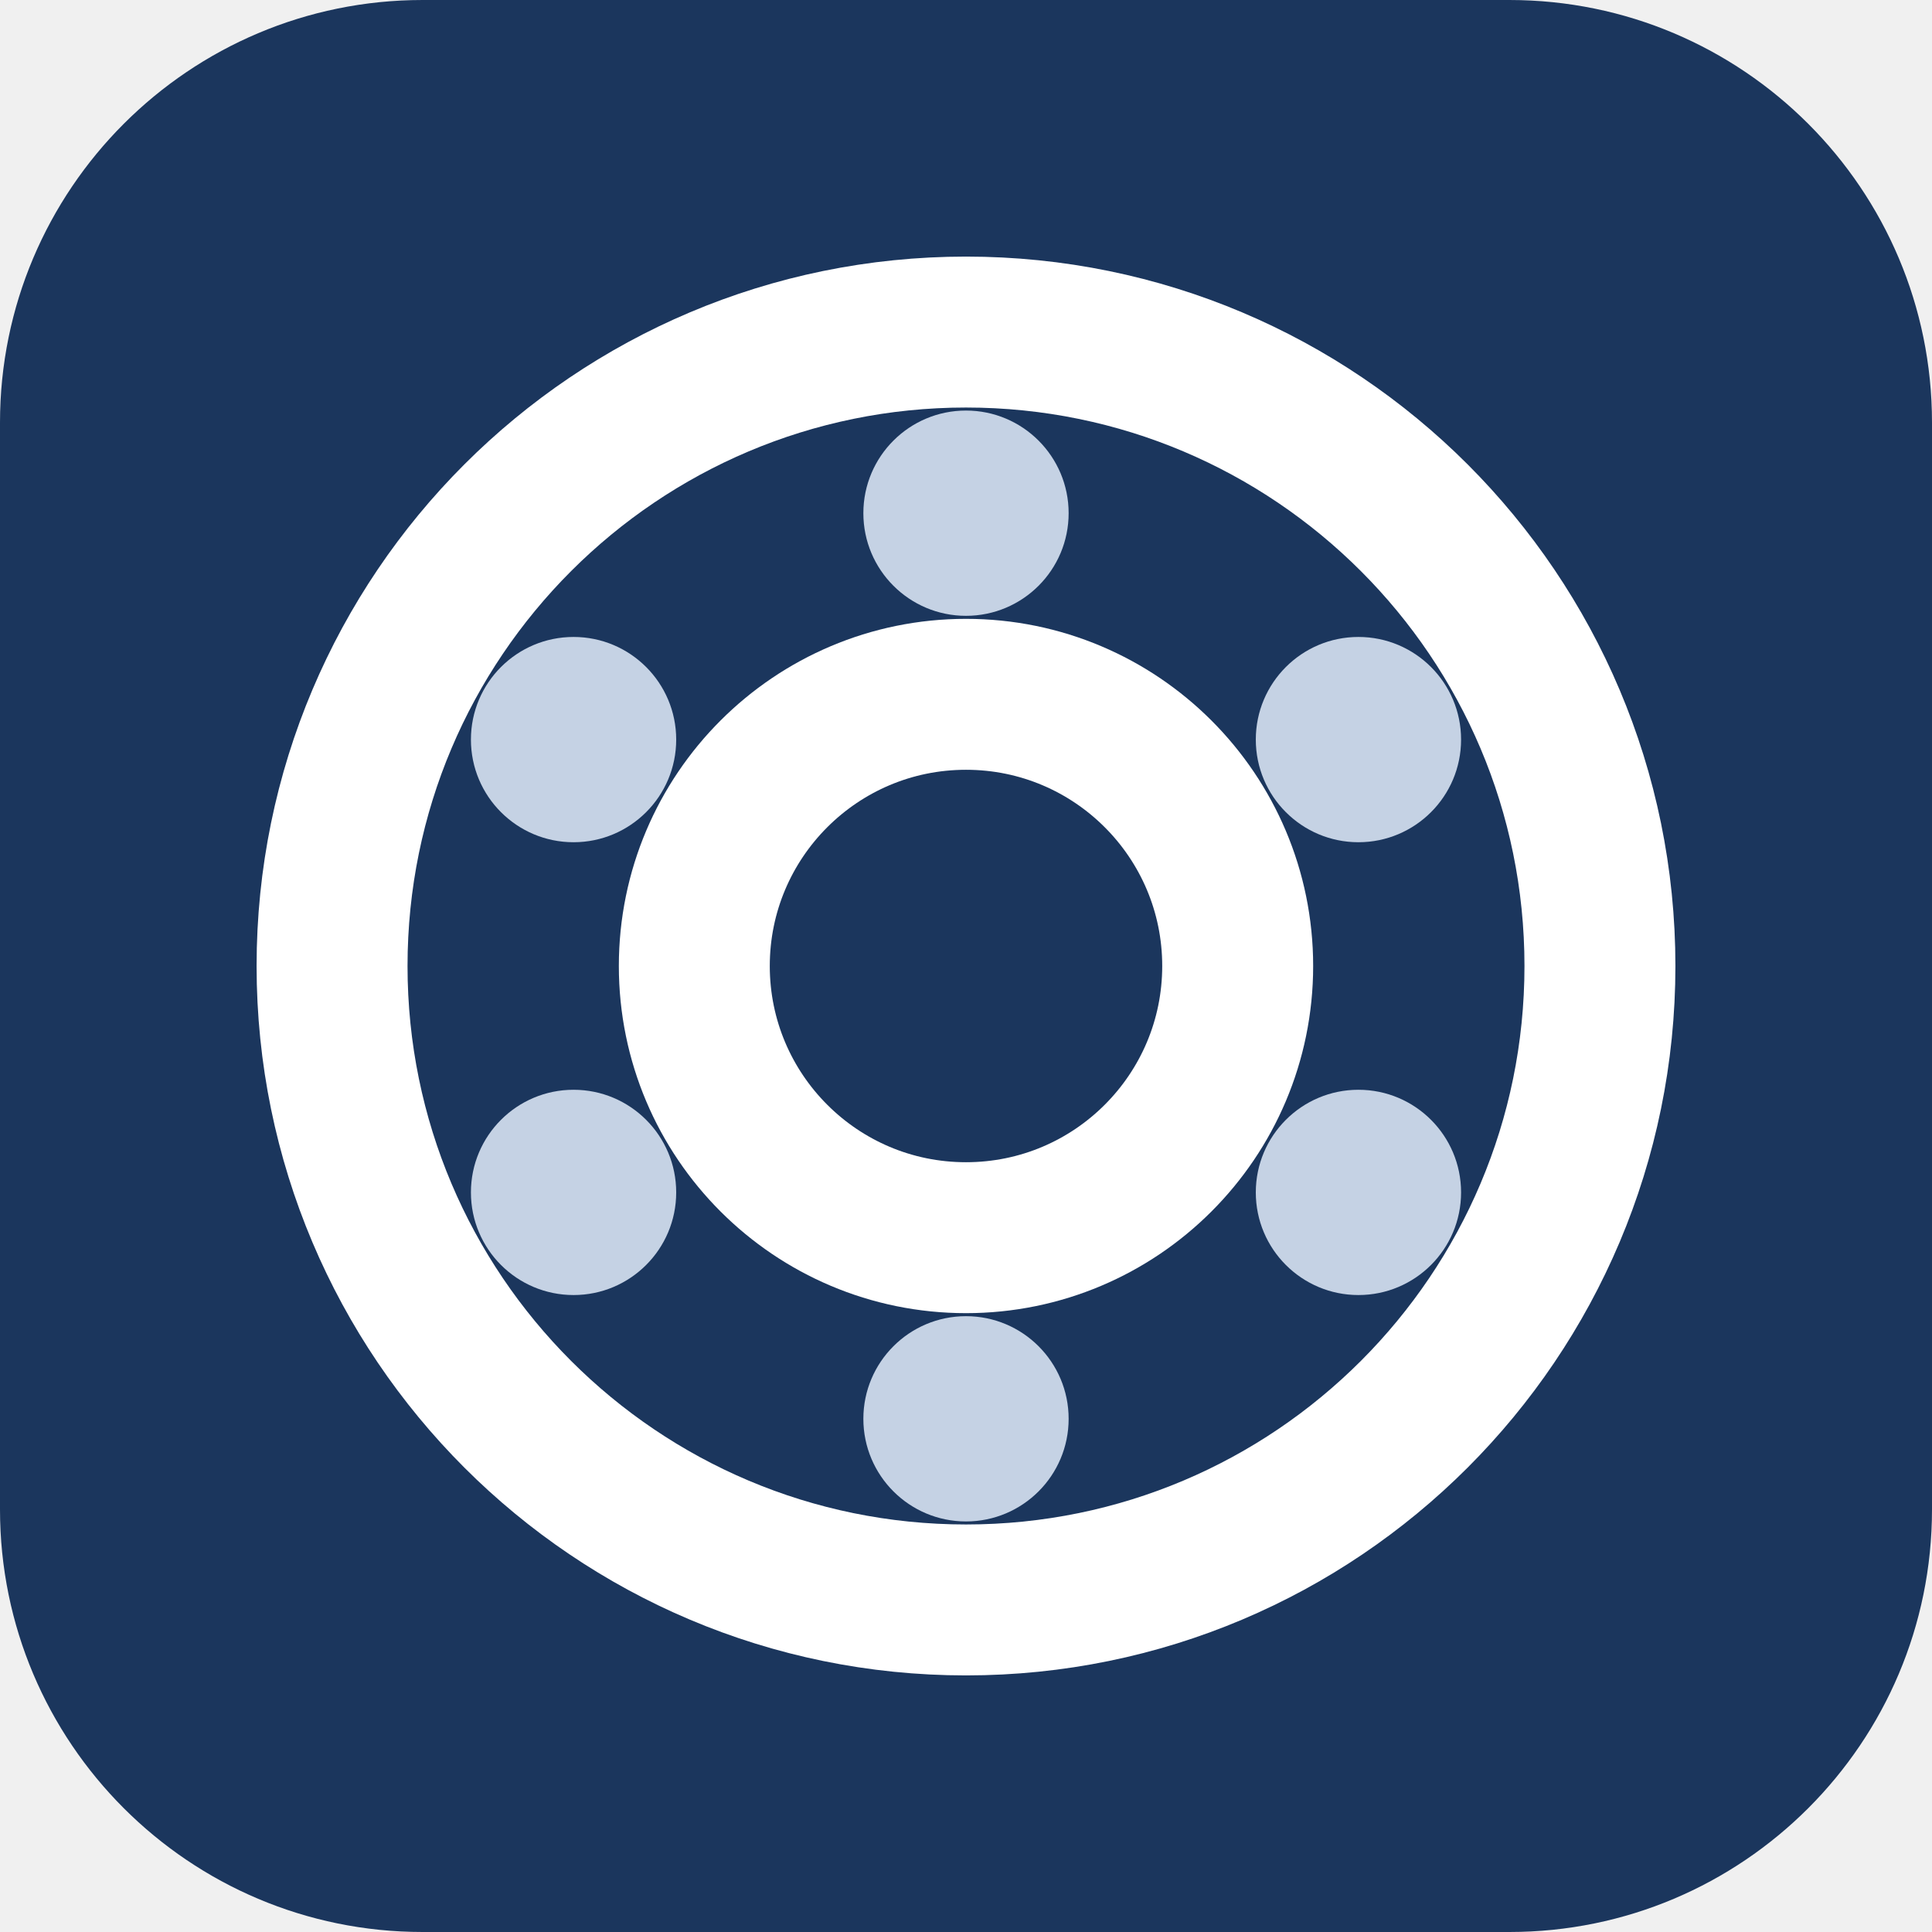
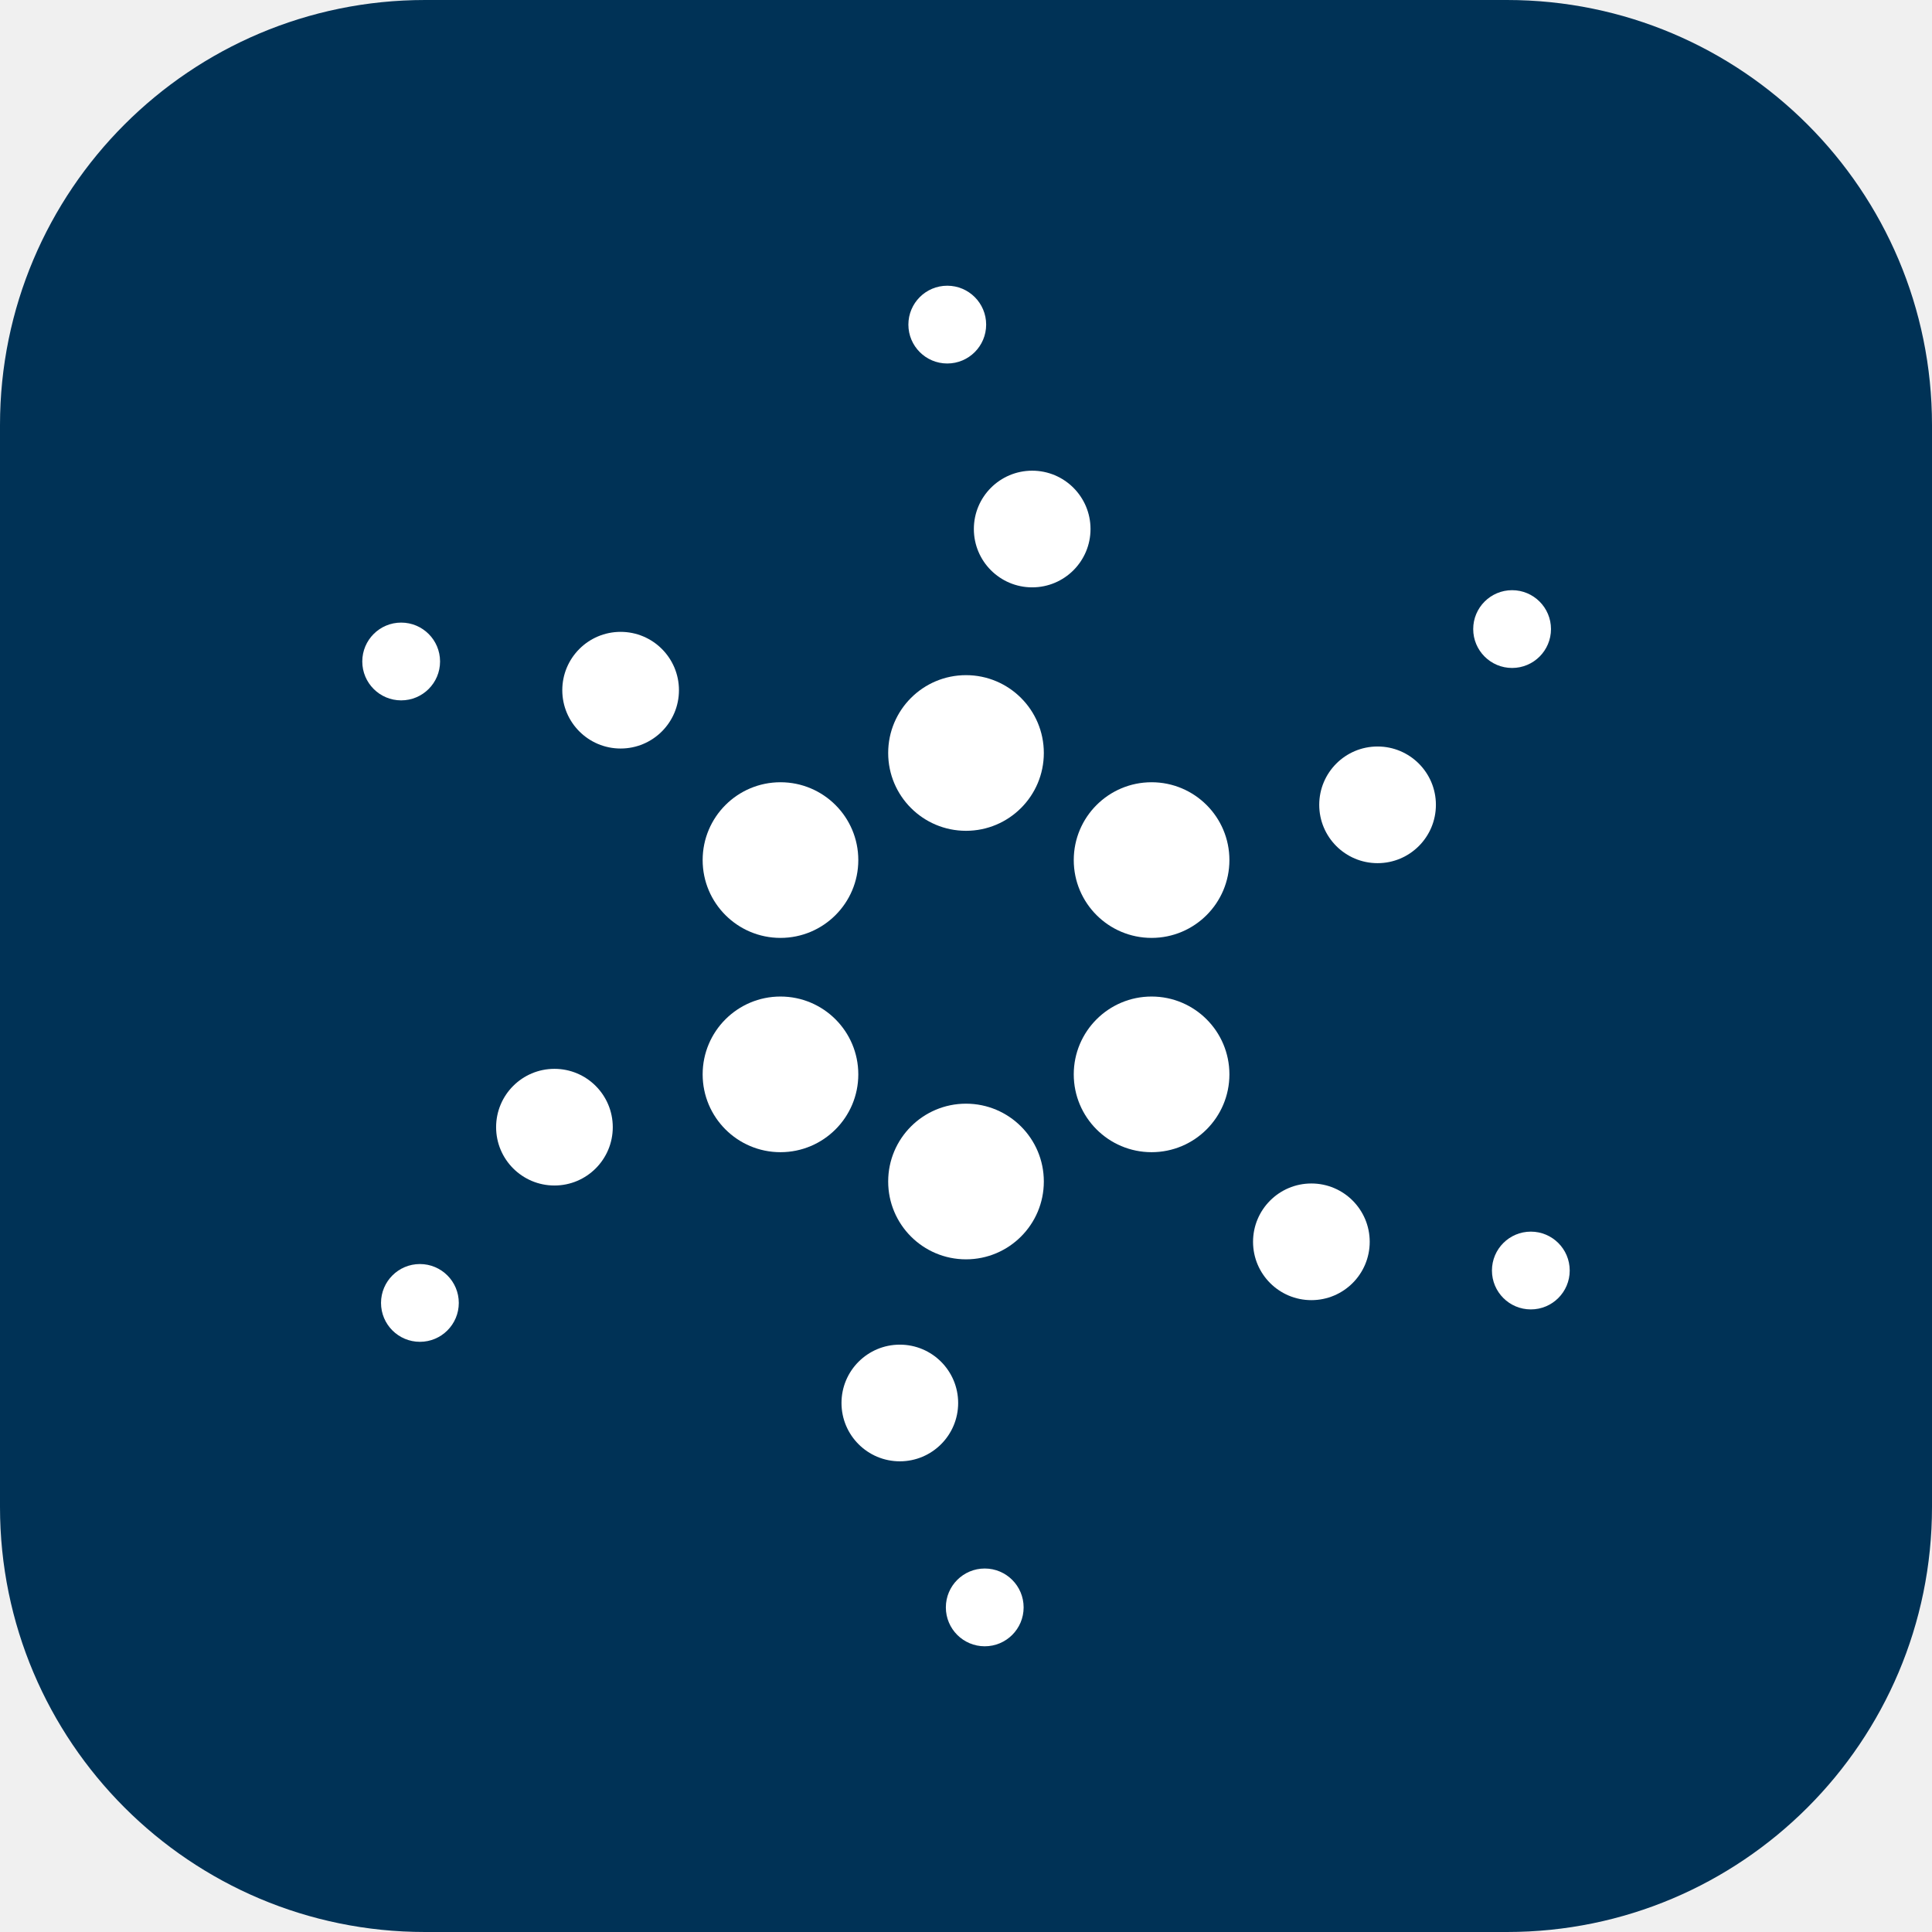
- <svg xmlns="http://www.w3.org/2000/svg" viewBox="0 0 64 64">
-   <rect width="64" height="64" rx="14" fill="#1b365d" />
-   <circle cx="32" cy="32" r="21" fill="none" stroke="#ffffff" stroke-width="5" />
-   <circle cx="32" cy="32" r="9" fill="none" stroke="#ffffff" stroke-width="5" />
-   <g fill="#c5d2e4">
-     <circle cx="32" cy="17" r="3.4" />
-     <circle cx="45" cy="24.5" r="3.4" />
-     <circle cx="45" cy="39.5" r="3.4" />
-     <circle cx="32" cy="47" r="3.4" />
-     <circle cx="19" cy="39.5" r="3.4" />
-     <circle cx="19" cy="24.5" r="3.4" />
+ <svg xmlns="http://www.w3.org/2000/svg" viewBox="515.52 39.88 934.34 934.34">
+   <rect x="515.52" y="39.88" width="934.34" height="934.34" rx="205.56" fill="#003256" />
+   <g fill="#FFFFFF">
+     <path transform="matrix(1 0 0 -1 0 1080)" d="M982.693 713.607C1003.48 713.607 1020.331 696.756 1020.331 675.969C1020.331 655.182 1003.48 638.331 982.693 638.331C961.906 638.331 945.055 655.182 945.055 675.969C945.055 696.756 961.906 713.607 982.693 713.607" />
+     <path transform="matrix(1 0 0 -1 0 1080)" d="M892.969 661.815C913.756 661.815 930.607 644.964 930.607 624.177C930.607 603.391 913.756 586.539 892.969 586.539C872.182 586.539 855.331 603.391 855.331 624.177C855.331 644.964 872.182 661.815 892.969 661.815" />
+     <path transform="matrix(1 0 0 -1 0 1080)" d="M892.969 558.183C913.756 558.183 930.607 541.332 930.607 520.545C930.607 499.758 913.756 482.907 892.969 482.907C872.182 482.907 855.331 499.758 855.331 520.545C855.331 541.332 872.182 558.183 892.969 558.183" />
+     <path transform="matrix(1 0 0 -1 0 1080)" d="M982.693 506.366C1003.48 506.366 1020.331 489.515 1020.331 468.728C1020.331 447.942 1003.48 431.09 982.693 431.09C961.906 431.09 945.055 447.942 945.055 468.728C945.055 489.515 961.906 506.366 982.693 506.366" />
+     <path transform="matrix(1 0 0 -1 0 1080)" d="M1072.44 558.183C1093.227 558.183 1110.078 541.332 1110.078 520.545C1110.078 499.758 1093.227 482.907 1072.44 482.907C1051.653 482.907 1034.802 499.758 1034.802 520.545C1034.802 541.332 1051.653 558.183 1072.44 558.183" />
+     <path transform="matrix(1 0 0 -1 0 1080)" d="M1072.44 661.815C1093.227 661.815 1110.078 644.964 1110.078 624.177C1110.078 603.391 1093.227 586.539 1072.44 586.539C1051.653 586.539 1034.802 603.391 1034.802 624.177C1034.802 644.964 1051.653 661.815 1072.44 661.815" />
+     <path transform="matrix(1 0 0 -1 0 1080)" d="M1014.7 812.489C1030.28 812.489 1042.91 799.859 1042.91 784.279C1042.91 768.699 1030.28 756.069 1014.7 756.069C999.12 756.069 986.49 768.699 986.49 784.279C986.49 799.859 999.12 812.489 1014.7 812.489" />
+     <path transform="matrix(1 0 0 -1 0 1080)" d="M815.661 734.544C831.241 734.544 843.871 721.914 843.871 706.334C843.871 690.754 831.241 678.124 815.661 678.124C800.081 678.124 787.451 690.754 787.451 706.334C787.451 721.914 800.081 734.544 815.661 734.544" />
+     <path transform="matrix(1 0 0 -1 0 1080)" d="M783.656 523.214C799.236 523.214 811.866 510.584 811.866 495.004C811.866 479.424 799.236 466.794 783.656 466.794C768.076 466.794 755.446 479.424 755.446 495.004C755.446 510.584 768.076 523.214 783.656 523.214" />
+     <path transform="matrix(1 0 0 -1 0 1080)" d="M950.687 389.829C966.267 389.829 978.897 377.199 978.897 361.619C978.897 346.039 966.267 333.409 950.687 333.409C935.107 333.409 922.477 346.039 922.477 361.619C922.477 377.199 935.107 389.829 950.687 389.829" />
+     <path transform="matrix(1 0 0 -1 0 1080)" d="M1149.72 467.774C1165.3 467.774 1177.93 455.144 1177.93 439.564C1177.93 423.984 1165.3 411.354 1149.72 411.354C1134.14 411.354 1121.51 423.984 1121.51 439.564C1121.51 455.144 1134.14 467.774 1149.72 467.774" />
+     <path transform="matrix(1 0 0 -1 0 1080)" d="M1181.73 679.104C1197.31 679.104 1209.94 666.474 1209.94 650.894C1209.94 635.314 1197.31 622.684 1181.73 622.684C1166.15 622.684 1153.52 635.314 1153.52 650.894C1153.52 666.474 1166.15 679.104 1181.73 679.104" />
+     <path transform="matrix(1 0 0 -1 0 1080)" d="M973.632 901.943C984.019 901.943 992.439 893.523 992.439 883.136C992.439 872.75 984.019 864.33 973.632 864.33C963.246 864.33 954.825 872.75 954.825 883.136C954.825 893.523 963.246 901.943 973.632 901.943" />
+     <path transform="matrix(1 0 0 -1 0 1080)" d="M709.531 739.025C719.917 739.025 728.338 730.605 728.338 720.218C728.338 709.832 719.917 701.412 709.531 701.412C699.144 701.412 690.724 709.832 690.724 720.218C690.724 730.605 699.144 739.025 709.531 739.025" />
+     <path transform="matrix(1 0 0 -1 0 1080)" d="M718.592 428.814C728.979 428.814 737.399 420.394 737.399 410.007C737.399 399.621 728.979 391.201 718.592 391.201C708.206 391.201 699.785 399.621 699.785 410.007C699.785 420.394 708.206 428.814 718.592 428.814" />
+     <path transform="matrix(1 0 0 -1 0 1080)" d="M991.753 281.568C1002.14 281.568 1010.56 273.148 1010.56 262.761C1010.56 252.375 1002.14 243.955 991.753 243.955C981.367 243.955 972.946 252.375 972.946 262.761C972.946 273.148 981.367 281.568 991.753 281.568" />
+     <path transform="matrix(1 0 0 -1 0 1080)" d="M1255.85 444.486C1266.236 444.486 1274.657 436.066 1274.657 425.679C1274.657 415.293 1266.236 406.873 1255.85 406.873C1245.463 406.873 1237.043 415.293 1237.043 425.679C1237.043 436.066 1245.463 444.486 1255.85 444.486" />
+     <path transform="matrix(1 0 0 -1 0 1080)" d="M1246.79 754.698C1257.177 754.698 1265.597 746.278 1265.597 735.891C1265.597 725.505 1257.177 717.085 1246.79 717.085C1236.404 717.085 1227.983 725.505 1227.983 735.891C1227.983 746.278 1236.404 754.698 1246.79 754.698" />
  </g>
</svg>
